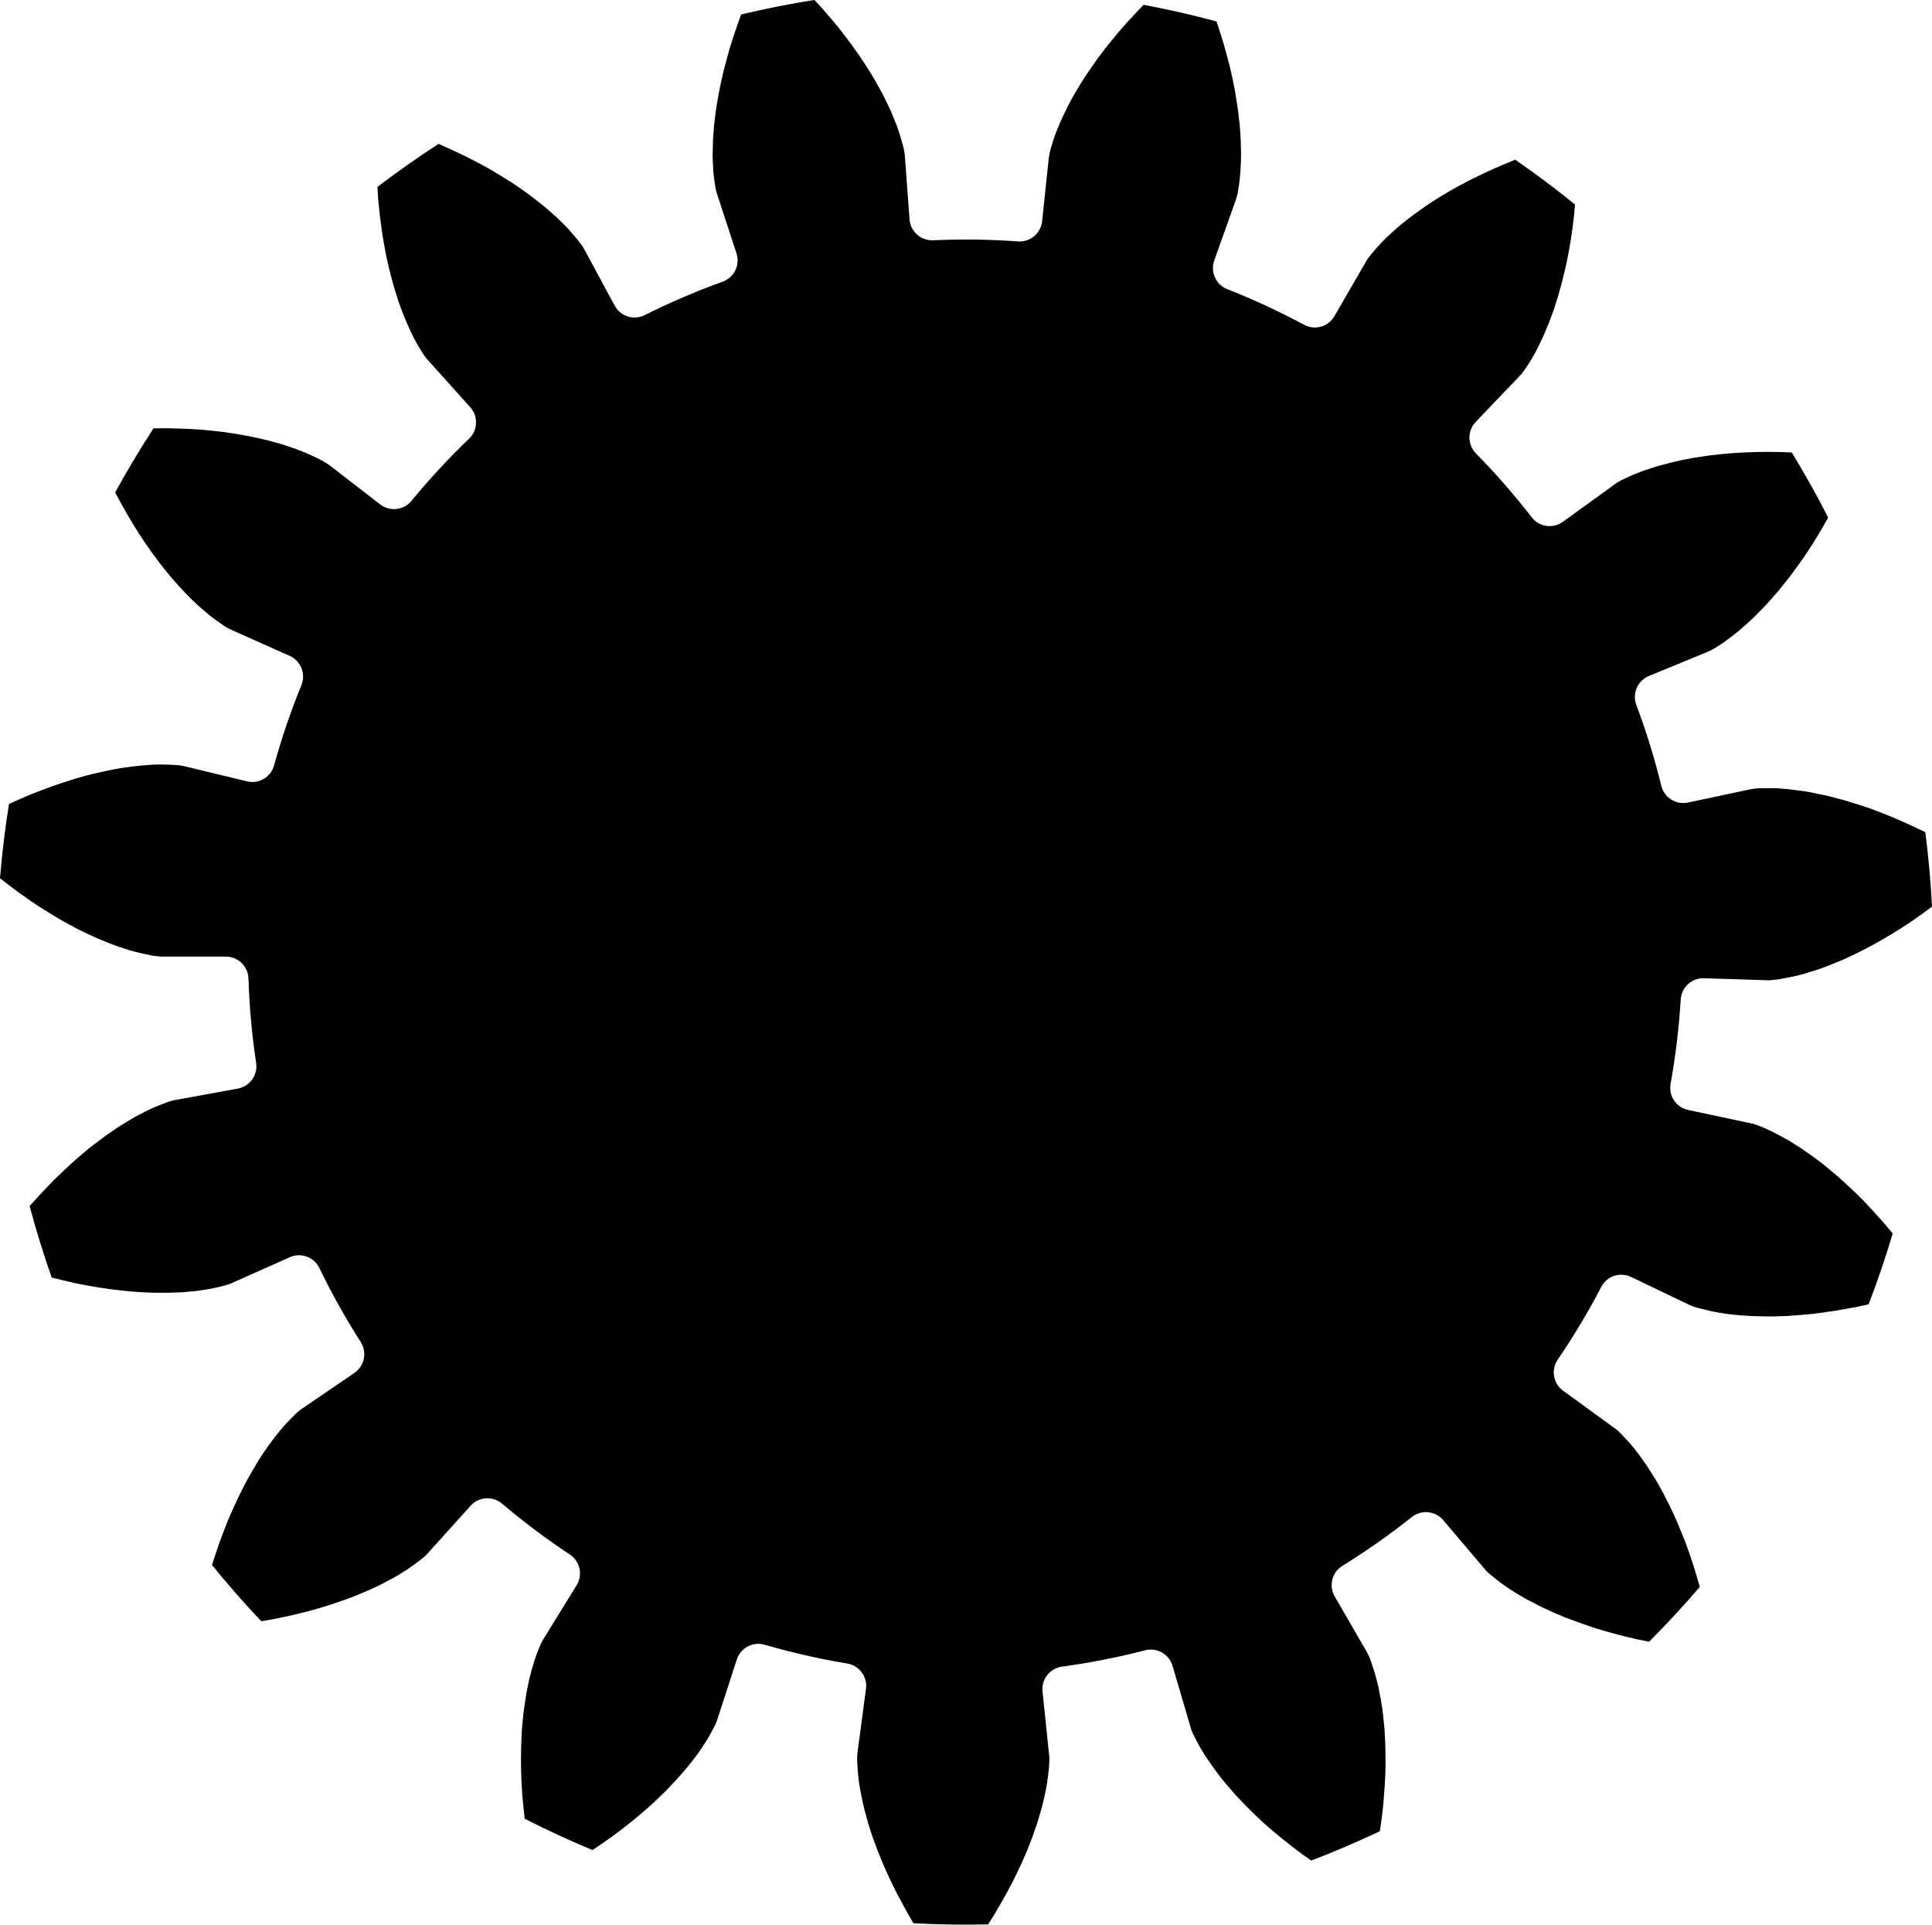
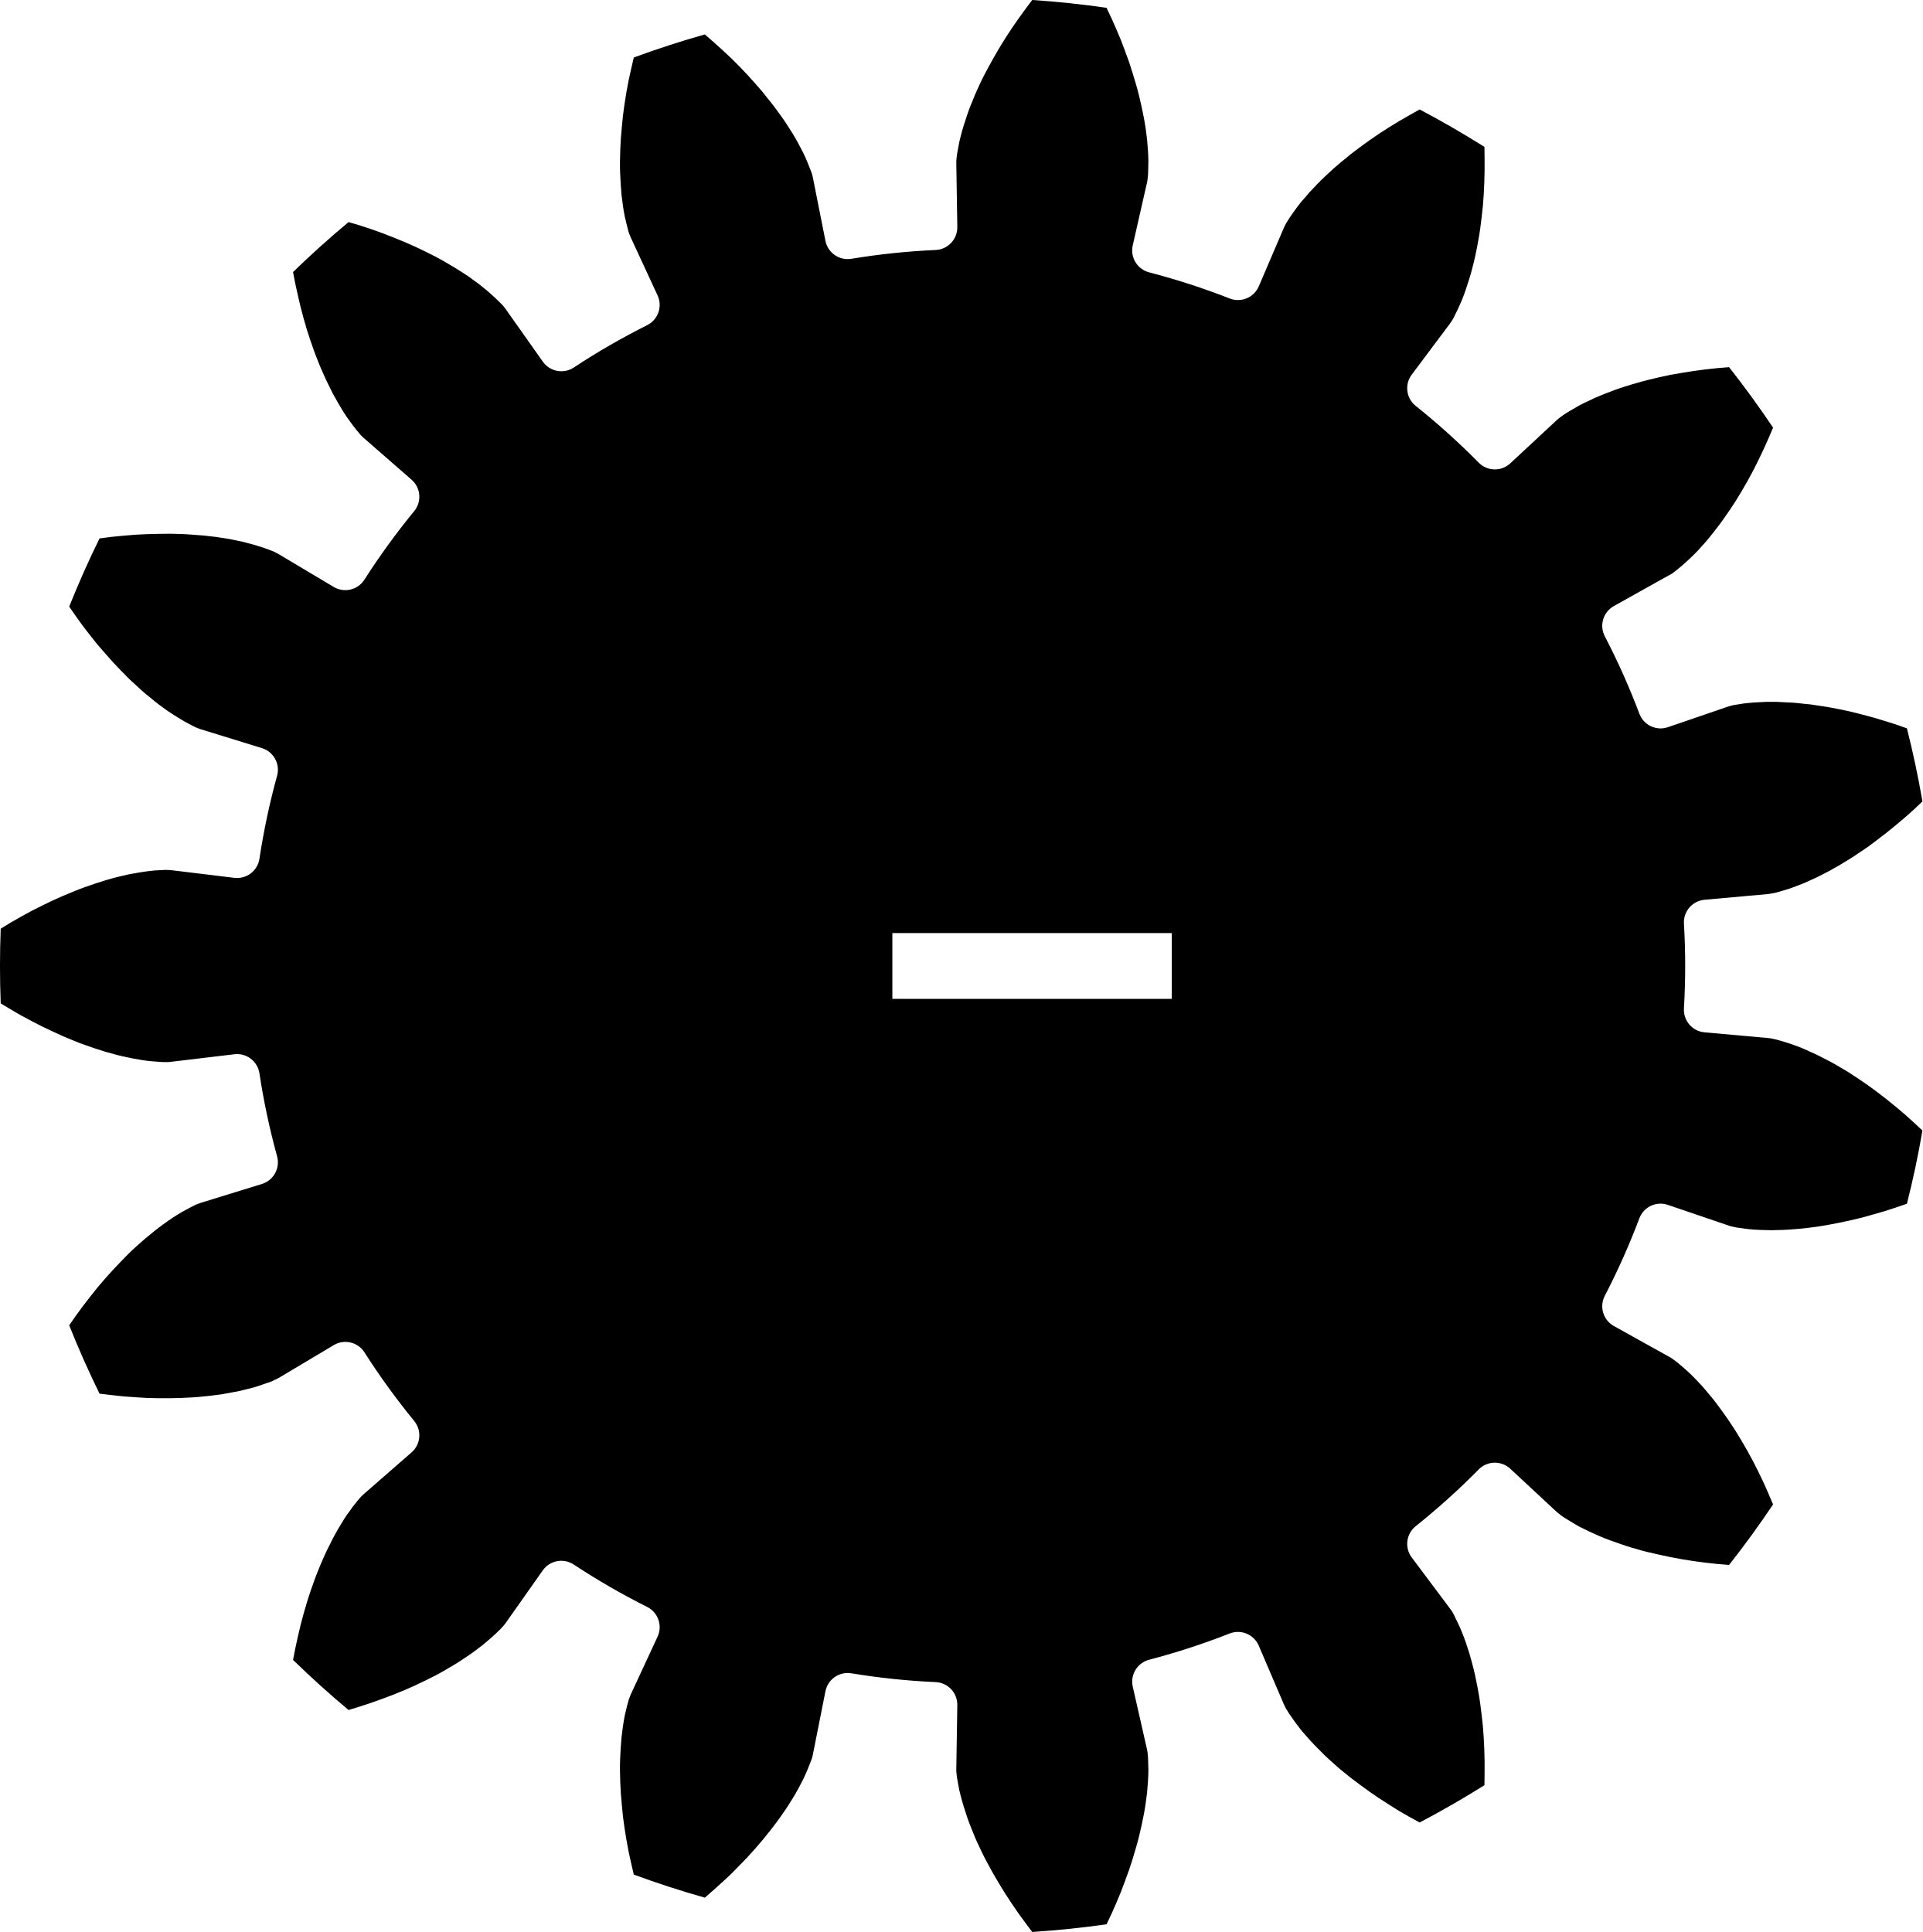
- <svg xmlns="http://www.w3.org/2000/svg" xmlns:ns1="http://www.shapertools.com/namespaces/shaper" ns1:fusionaddin="version:1.8.0" width="13.569cm" height="13.517cm" version="1.1" x="0cm" y="0cm" viewBox="0 0 13.569 13.517" enable-background="new 0 0 13.569 13.517" xml:space="preserve">
-   <path d="M5.484,1.132 L5.484,1.132 5.502,1.135 5.521,1.137 5.54,1.139 5.559,1.139 5.597,1.14 5.636,1.14 5.674,1.139 5.713,1.136 5.751,1.133 5.79,1.128 5.829,1.123 5.867,1.118 5.906,1.111 5.945,1.103 5.984,1.095 6.023,1.087 6.061,1.077 6.1,1.067 6.139,1.057 6.177,1.045 6.255,1.021 6.332,0.995 6.408,0.966 6.485,0.935 6.561,0.902 6.637,0.867 6.713,0.831 A6.8,6.8 7.37 0,0 6.76,0.308 L6.76,0.308 6.692,0.258 6.624,0.21 6.555,0.164 6.485,0.12 6.414,0.078 6.343,0.038 6.272,0.001 6.236,-0.017 6.199,-0.035 6.163,-0.052 6.127,-0.068 6.09,-0.083 6.053,-0.098 6.017,-0.112 5.98,-0.126 5.943,-0.139 5.905,-0.15 5.868,-0.162 5.831,-0.172 5.793,-0.181 5.756,-0.189 5.718,-0.196 5.68,-0.203 5.661,-0.205 5.642,-0.207 5.623,-0.209 5.604,-0.209 5.158,-0.195 A0.159,0.159 88.315 0,1 4.995,-0.345 A5.035,5.035 356.551 0,0 4.924,-0.936 A0.159,0.159 169.764 0,1 5.047,-1.12 L5.484,-1.213 5.484,-1.213 5.502,-1.217 5.521,-1.223 5.538,-1.229 5.556,-1.236 5.591,-1.251 5.626,-1.267 5.661,-1.284 5.695,-1.302 5.729,-1.321 5.763,-1.34 5.796,-1.361 5.829,-1.382 5.862,-1.404 5.894,-1.426 5.926,-1.449 5.958,-1.473 5.99,-1.497 6.021,-1.522 6.052,-1.548 6.083,-1.574 6.143,-1.627 6.203,-1.683 6.262,-1.74 6.319,-1.8 6.375,-1.861 6.43,-1.923 6.484,-1.988 A6.8,6.8 343.37 0,0 6.315,-2.485 L6.315,-2.485 6.233,-2.503 6.151,-2.518 6.069,-2.532 5.987,-2.544 5.906,-2.554 5.825,-2.561 5.744,-2.567 5.704,-2.568 5.664,-2.57 5.624,-2.57 5.584,-2.57 5.544,-2.569 5.504,-2.568 5.465,-2.566 5.426,-2.563 5.387,-2.56 5.348,-2.556 5.309,-2.551 5.271,-2.545 5.233,-2.538 5.195,-2.53 5.158,-2.521 5.121,-2.512 5.103,-2.507 5.084,-2.501 5.067,-2.494 5.049,-2.486 4.647,-2.293 A0.159,0.159 64.315 0,1 4.437,-2.363 A5.035,5.035 332.551 0,0 4.131,-2.874 A0.159,0.159 145.764 0,1 4.169,-3.092 L4.531,-3.355 4.531,-3.355 4.546,-3.366 4.56,-3.379 4.574,-3.392 4.587,-3.406 4.613,-3.434 4.639,-3.462 4.664,-3.492 4.687,-3.522 4.711,-3.553 4.733,-3.585 4.756,-3.617 4.777,-3.65 4.798,-3.683 4.819,-3.717 4.839,-3.751 4.858,-3.785 4.877,-3.82 4.895,-3.856 4.913,-3.892 4.931,-3.928 4.965,-4.002 4.996,-4.077 5.027,-4.153 5.055,-4.231 5.081,-4.309 5.106,-4.389 5.129,-4.47 A6.8,6.8 319.37 0,0 4.773,-4.855 L4.773,-4.855 4.69,-4.838 4.609,-4.819 4.528,-4.798 4.449,-4.776 4.371,-4.752 4.294,-4.725 4.218,-4.697 4.18,-4.683 4.143,-4.667 4.106,-4.652 4.07,-4.635 4.034,-4.619 3.998,-4.601 3.963,-4.583 3.928,-4.565 3.894,-4.546 3.86,-4.526 3.827,-4.506 3.794,-4.485 3.762,-4.463 3.731,-4.441 3.701,-4.418 3.671,-4.394 3.656,-4.382 3.642,-4.369 3.628,-4.356 3.616,-4.341 3.327,-4.001 A0.159,0.159 40.315 0,1 3.107,-3.979 A5.035,5.035 308.551 0,0 2.619,-4.322 A0.159,0.159 121.764 0,1 2.565,-4.537 L2.789,-4.924 2.789,-4.924 2.798,-4.941 2.806,-4.958 2.813,-4.975 2.82,-4.993 2.832,-5.03 2.844,-5.066 2.854,-5.103 2.864,-5.14 2.873,-5.178 2.88,-5.216 2.888,-5.255 2.894,-5.293 2.9,-5.332 2.905,-5.371 2.909,-5.411 2.913,-5.45 2.916,-5.49 2.918,-5.53 2.92,-5.57 2.921,-5.61 2.922,-5.691 2.921,-5.773 2.917,-5.855 2.911,-5.937 2.904,-6.02 2.894,-6.103 2.882,-6.186 A6.8,6.8 295.37 0,0 2.4,-6.392 L2.4,-6.392 2.331,-6.343 2.265,-6.293 2.2,-6.241 2.136,-6.189 2.074,-6.135 2.015,-6.08 1.957,-6.023 1.928,-5.994 1.901,-5.965 1.873,-5.936 1.847,-5.906 1.821,-5.876 1.795,-5.846 1.77,-5.815 1.746,-5.784 1.723,-5.753 1.7,-5.721 1.678,-5.689 1.656,-5.657 1.636,-5.624 1.616,-5.591 1.598,-5.557 1.581,-5.523 1.572,-5.506 1.564,-5.489 1.557,-5.471 1.552,-5.453 1.426,-5.024 A0.159,0.159 16.315 0,1 1.234,-4.915 A5.035,5.035 284.551 0,0 0.649,-5.03 A0.159,0.159 97.764 0,1 0.513,-5.204 L0.559,-5.649 0.559,-5.649 0.561,-5.668 0.561,-5.687 0.56,-5.706 0.559,-5.725 0.556,-5.763 0.551,-5.801 0.546,-5.839 0.54,-5.877 0.532,-5.915 0.524,-5.953 0.515,-5.991 0.505,-6.029 0.494,-6.067 0.483,-6.105 0.471,-6.142 0.458,-6.18 0.445,-6.218 0.431,-6.255 0.416,-6.293 0.401,-6.33 0.369,-6.404 0.334,-6.478 0.298,-6.551 0.259,-6.624 0.218,-6.697 0.176,-6.768 0.131,-6.84 A6.8,6.8 271.37 0,0 -0.394,-6.832 L-0.394,-6.832 -0.436,-6.759 -0.476,-6.686 -0.515,-6.613 -0.551,-6.539 -0.586,-6.464 -0.618,-6.39 -0.648,-6.314 -0.662,-6.277 -0.676,-6.239 -0.689,-6.201 -0.701,-6.163 -0.713,-6.125 -0.723,-6.087 -0.734,-6.049 -0.743,-6.011 -0.752,-5.973 -0.76,-5.934 -0.767,-5.896 -0.774,-5.858 -0.779,-5.82 -0.783,-5.781 -0.786,-5.743 -0.788,-5.705 -0.789,-5.686 -0.789,-5.667 -0.788,-5.648 -0.786,-5.629 -0.727,-5.186 A0.159,0.159 352.315 0,1 -0.858,-5.008 A5.035,5.035 260.551 0,0 -1.439,-4.876 A0.159,0.159 73.764 0,1 -1.634,-4.979 L-1.772,-5.404 -1.772,-5.404 -1.779,-5.422 -1.786,-5.439 -1.795,-5.457 -1.804,-5.473 -1.822,-5.507 -1.841,-5.54 -1.862,-5.573 -1.883,-5.605 -1.905,-5.637 -1.928,-5.668 -1.952,-5.699 -1.977,-5.73 -2.002,-5.76 -2.028,-5.79 -2.054,-5.819 -2.081,-5.848 -2.108,-5.877 -2.136,-5.906 -2.165,-5.934 -2.194,-5.962 -2.254,-6.017 -2.315,-6.07 -2.378,-6.122 -2.443,-6.173 -2.51,-6.223 -2.578,-6.271 -2.648,-6.318 A6.8,6.8 247.37 0,0 -3.124,-6.098 L-3.124,-6.098 -3.133,-6.014 -3.141,-5.931 -3.146,-5.848 -3.149,-5.766 -3.15,-5.684 -3.149,-5.602 -3.146,-5.521 -3.144,-5.481 -3.141,-5.441 -3.137,-5.401 -3.133,-5.361 -3.128,-5.322 -3.122,-5.283 -3.116,-5.244 -3.11,-5.205 -3.102,-5.167 -3.094,-5.128 -3.085,-5.091 -3.075,-5.053 -3.064,-5.016 -3.053,-4.979 -3.04,-4.943 -3.026,-4.907 -3.019,-4.89 -3.012,-4.872 -3.003,-4.855 -2.994,-4.839 -2.759,-4.458 A0.159,0.159 328.315 0,1 -2.806,-4.243 A5.035,5.035 236.551 0,0 -3.283,-3.885 A0.159,0.159 49.764 0,1 -3.504,-3.9 L-3.803,-4.232 -3.803,-4.232 -3.816,-4.246 -3.83,-4.259 -3.845,-4.271 -3.86,-4.283 -3.89,-4.306 -3.921,-4.328 -3.953,-4.35 -3.986,-4.371 -4.019,-4.391 -4.053,-4.41 -4.087,-4.428 -4.122,-4.447 -4.157,-4.464 -4.193,-4.481 -4.229,-4.497 -4.266,-4.513 -4.302,-4.528 -4.34,-4.543 -4.377,-4.557 -4.415,-4.57 -4.492,-4.596 -4.57,-4.62 -4.649,-4.642 -4.729,-4.662 -4.81,-4.68 -4.892,-4.697 -4.974,-4.711 A6.8,6.8 223.37 0,0 -5.32,-4.316 L-5.32,-4.316 -5.294,-4.236 -5.267,-4.157 -5.238,-4.079 -5.208,-4.002 -5.175,-3.927 -5.141,-3.853 -5.106,-3.781 -5.087,-3.745 -5.068,-3.709 -5.048,-3.674 -5.028,-3.64 -5.008,-3.606 -4.987,-3.572 -4.966,-3.539 -4.944,-3.507 -4.921,-3.474 -4.898,-3.443 -4.874,-3.412 -4.85,-3.382 -4.825,-3.352 -4.8,-3.323 -4.773,-3.296 -4.746,-3.268 -4.733,-3.255 -4.719,-3.242 -4.704,-3.23 -4.689,-3.219 -4.32,-2.967 A0.159,0.159 304.315 0,1 -4.275,-2.751 A5.035,5.035 212.551 0,0 -4.566,-2.23 A0.159,0.159 25.764 0,1 -4.773,-2.154 L-5.181,-2.336 -5.181,-2.336 -5.199,-2.343 -5.217,-2.349 -5.235,-2.354 -5.254,-2.359 -5.291,-2.368 -5.329,-2.376 -5.366,-2.382 -5.405,-2.388 -5.443,-2.393 -5.482,-2.396 -5.521,-2.4 -5.56,-2.402 -5.599,-2.403 -5.639,-2.404 -5.678,-2.404 -5.718,-2.404 -5.758,-2.403 -5.798,-2.401 -5.838,-2.399 -5.878,-2.396 -5.959,-2.388 -6.04,-2.378 -6.121,-2.366 -6.202,-2.352 -6.283,-2.336 -6.365,-2.317 -6.446,-2.297 A6.8,6.8 199.37 0,0 -6.601,-1.795 L-6.601,-1.795 -6.545,-1.733 -6.488,-1.672 -6.43,-1.612 -6.371,-1.555 -6.311,-1.499 -6.25,-1.445 -6.188,-1.393 -6.156,-1.368 -6.124,-1.344 -6.092,-1.32 -6.06,-1.296 -6.027,-1.274 -5.995,-1.251 -5.962,-1.23 -5.928,-1.209 -5.895,-1.189 -5.861,-1.169 -5.827,-1.151 -5.792,-1.133 -5.757,-1.116 -5.722,-1.1 -5.687,-1.086 -5.651,-1.072 -5.633,-1.065 -5.615,-1.059 -5.597,-1.054 -5.578,-1.05 -5.139,-0.97 A0.159,0.159 280.315 0,1 -5.01,-0.79 A5.035,5.035 188.551 0,0 -5.064,-0.197 A0.159,0.159 1.764 0,1 -5.222,-0.043 L-5.669,-0.043 -5.669,-0.043 -5.688,-0.042 -5.707,-0.04 -5.726,-0.038 -5.745,-0.035 -5.782,-0.027 -5.82,-0.019 -5.857,-0.01 -5.894,0 -5.931,0.012 -5.968,0.024 -6.005,0.037 -6.042,0.051 -6.078,0.066 -6.115,0.081 -6.151,0.097 -6.187,0.113 -6.223,0.131 -6.259,0.148 -6.295,0.167 -6.33,0.186 -6.401,0.226 -6.47,0.268 -6.54,0.312 -6.608,0.358 -6.676,0.406 -6.743,0.456 -6.809,0.507 A6.8,6.8 175.37 0,0 -6.746,1.029 L-6.746,1.029 -6.67,1.063 -6.593,1.096 -6.516,1.126 -6.438,1.155 -6.361,1.181 -6.283,1.206 -6.205,1.228 -6.166,1.238 -6.127,1.247 -6.088,1.256 -6.049,1.264 -6.01,1.272 -5.971,1.279 -5.932,1.285 -5.893,1.29 -5.854,1.295 -5.815,1.299 -5.777,1.302 -5.738,1.305 -5.699,1.306 -5.661,1.306 -5.623,1.305 -5.584,1.303 -5.565,1.302 -5.546,1.3 -5.528,1.297 -5.509,1.293 -5.075,1.188 A0.159,0.159 256.315 0,1 -4.884,1.3 A5.035,5.035 164.551 0,0 -4.692,1.864 A0.159,0.159 337.764 0,1 -4.774,2.069 L-5.182,2.251 -5.182,2.251 -5.199,2.259 -5.216,2.268 -5.232,2.278 -5.248,2.289 -5.279,2.311 -5.31,2.333 -5.341,2.357 -5.37,2.382 -5.4,2.407 -5.428,2.433 -5.457,2.46 -5.485,2.488 -5.512,2.516 -5.539,2.545 -5.566,2.574 -5.592,2.604 -5.618,2.634 -5.643,2.665 -5.668,2.696 -5.693,2.728 -5.741,2.793 -5.788,2.86 -5.833,2.928 -5.877,2.998 -5.919,3.07 -5.96,3.142 -6,3.217 A6.8,6.8 151.37 0,0 -5.731,3.667 L-5.731,3.667 -5.647,3.668 -5.563,3.666 -5.48,3.663 -5.398,3.658 -5.316,3.65 -5.235,3.641 -5.155,3.629 -5.115,3.622 -5.076,3.615 -5.037,3.607 -4.998,3.599 -4.959,3.59 -4.921,3.581 -4.882,3.57 -4.845,3.56 -4.807,3.548 -4.77,3.536 -4.733,3.523 -4.697,3.509 -4.661,3.495 -4.626,3.479 -4.591,3.463 -4.557,3.446 -4.54,3.437 -4.524,3.427 -4.508,3.417 -4.492,3.406 -4.139,3.133 A0.159,0.159 232.315 0,1 -3.919,3.158 A5.035,5.035 140.551 0,0 -3.514,3.595 A0.159,0.159 313.764 0,1 -3.506,3.815 L-3.805,4.148 -3.805,4.148 -3.817,4.162 -3.828,4.177 -3.839,4.193 -3.849,4.209 -3.869,4.242 -3.888,4.275 -3.906,4.309 -3.923,4.344 -3.939,4.379 -3.955,4.415 -3.97,4.451 -3.984,4.487 -3.998,4.524 -4.011,4.561 -4.023,4.599 -4.035,4.637 -4.046,4.675 -4.057,4.714 -4.067,4.753 -4.077,4.792 -4.095,4.871 -4.11,4.951 -4.124,5.031 -4.135,5.113 -4.145,5.196 -4.153,5.279 -4.158,5.363 A6.8,6.8 127.37 0,0 -3.729,5.665 L-3.729,5.665 -3.652,5.631 -3.577,5.596 -3.502,5.559 -3.429,5.521 -3.358,5.481 -3.288,5.439 -3.219,5.396 -3.186,5.374 -3.152,5.351 -3.12,5.328 -3.087,5.304 -3.056,5.28 -3.025,5.256 -2.994,5.231 -2.964,5.206 -2.934,5.18 -2.905,5.154 -2.877,5.127 -2.849,5.1 -2.822,5.072 -2.797,5.044 -2.772,5.015 -2.747,4.985 -2.736,4.97 -2.724,4.955 -2.714,4.939 -2.704,4.922 -2.492,4.529 A0.159,0.159 208.315 0,1 -2.282,4.462 A5.035,5.035 116.551 0,0 -1.734,4.697 A0.159,0.159 289.764 0,1 -1.636,4.895 L-1.775,5.32 -1.775,5.32 -1.78,5.338 -1.784,5.357 -1.787,5.376 -1.79,5.395 -1.795,5.433 -1.799,5.471 -1.801,5.509 -1.803,5.548 -1.804,5.586 -1.803,5.625 -1.802,5.664 -1.801,5.703 -1.798,5.743 -1.795,5.782 -1.791,5.821 -1.786,5.861 -1.781,5.9 -1.775,5.94 -1.768,5.98 -1.761,6.019 -1.745,6.099 -1.727,6.178 -1.706,6.257 -1.684,6.337 -1.659,6.416 -1.632,6.495 -1.604,6.574 A6.8,6.8 103.37 0,0 -1.089,6.676 L-1.089,6.676 -1.032,6.614 -0.977,6.55 -0.924,6.487 -0.873,6.422 -0.824,6.356 -0.777,6.29 -0.732,6.222 -0.71,6.188 -0.689,6.154 -0.669,6.12 -0.649,6.085 -0.63,6.051 -0.611,6.016 -0.593,5.98 -0.576,5.945 -0.559,5.91 -0.543,5.874 -0.529,5.838 -0.514,5.802 -0.501,5.765 -0.489,5.729 -0.478,5.692 -0.468,5.655 -0.463,5.637 -0.459,5.618 -0.456,5.599 -0.454,5.581 -0.421,5.135 A0.159,0.159 184.315 0,1 -0.255,4.988 A5.035,5.035 92.551 0,0 0.341,4.98 A0.159,0.159 265.764 0,1 0.51,5.121 L0.557,5.566 0.557,5.566 0.56,5.585 0.563,5.603 0.568,5.622 0.573,5.64 0.584,5.677 0.596,5.713 0.609,5.749 0.624,5.785 0.639,5.821 0.655,5.856 0.672,5.891 0.689,5.926 0.707,5.961 0.726,5.996 0.746,6.03 0.766,6.064 0.787,6.098 0.809,6.132 0.831,6.166 0.854,6.199 0.9,6.265 0.949,6.33 1.001,6.394 1.053,6.457 1.108,6.52 1.165,6.581 1.223,6.642 A6.8,6.8 79.37 0,0 1.735,6.525 L1.735,6.525 1.761,6.445 1.786,6.365 1.808,6.285 1.829,6.205 1.847,6.125 1.863,6.046 1.876,5.966 1.882,5.926 1.888,5.886 1.892,5.846 1.897,5.807 1.9,5.767 1.903,5.728 1.905,5.688 1.906,5.649 1.907,5.61 1.907,5.571 1.906,5.532 1.904,5.493 1.901,5.455 1.898,5.416 1.893,5.378 1.887,5.34 1.884,5.322 1.88,5.303 1.875,5.285 1.869,5.267 1.719,4.846 A0.159,0.159 160.315 0,1 1.81,4.645 A5.035,5.035 68.551 0,0 2.351,4.394 A0.159,0.159 241.764 0,1 2.563,4.455 L2.787,4.842 2.787,4.842 2.797,4.858 2.808,4.873 2.82,4.888 2.832,4.903 2.857,4.932 2.883,4.96 2.909,4.988 2.937,5.015 2.965,5.041 2.994,5.067 3.024,5.093 3.054,5.117 3.085,5.142 3.117,5.166 3.149,5.189 3.181,5.212 3.214,5.235 3.247,5.257 3.281,5.278 3.315,5.3 3.385,5.341 3.456,5.38 3.529,5.418 3.603,5.454 3.679,5.489 3.755,5.522 3.833,5.554 A6.8,6.8 55.37 0,0 4.253,5.239 L4.253,5.239 4.245,5.155 4.235,5.072 4.223,4.99 4.209,4.909 4.193,4.828 4.175,4.749 4.155,4.671 4.144,4.632 4.133,4.593 4.121,4.555 4.109,4.517 4.096,4.479 4.082,4.442 4.068,4.405 4.053,4.369 4.038,4.333 4.022,4.297 4.005,4.262 3.988,4.227 3.97,4.193 3.951,4.16 3.931,4.127 3.91,4.095 3.899,4.079 3.888,4.064 3.877,4.049 3.864,4.035 3.555,3.712 A0.159,0.159 136.315 0,1 3.557,3.491 A5.035,5.035 44.551 0,0 3.949,3.042 A0.159,0.159 217.764 0,1 4.168,3.011 L4.53,3.273 4.53,3.273 4.545,3.284 4.562,3.294 4.578,3.303 4.595,3.311 4.63,3.327 4.665,3.343 4.701,3.357 4.737,3.371 4.774,3.383 4.811,3.395 4.848,3.406 4.886,3.416 4.924,3.426 4.963,3.435 5.001,3.444 5.04,3.451 5.079,3.459 5.119,3.465 5.159,3.471 5.198,3.477 5.279,3.486 5.36,3.493 5.442,3.498 5.524,3.501 5.607,3.502 5.691,3.501 5.775,3.498 A6.8,6.8 31.37 0,0 6.031,3.04 L6.031,3.04 5.989,2.967 5.946,2.895 5.902,2.825 5.856,2.756 5.808,2.689 5.76,2.624 5.71,2.561 5.684,2.529 5.658,2.499 5.632,2.469 5.605,2.439 5.578,2.41 5.55,2.382 5.523,2.354 5.494,2.326 5.466,2.3 5.436,2.274 5.407,2.248 5.377,2.224 5.346,2.2 5.315,2.177 5.284,2.155 5.252,2.134 5.236,2.124 5.219,2.115 5.202,2.106 5.185,2.098 4.772,1.928 A0.159,0.159 112.315 0,1 4.683,1.726 A5.035,5.035 20.551 0,0 4.859,1.156 A0.159,0.159 193.764 0,1 5.046,1.039 L5.484,1.132z" transform="matrix(1,0,0,-1,6.809001,6.675663)" fill="rgb(0,0,0)" ns1:cutDepth="0.5cm" stroke-linecap="round" stroke-linejoin="round" />
+ <svg xmlns="http://www.w3.org/2000/svg" xmlns:ns1="http://www.shapertools.com/namespaces/shaper" ns1:fusionaddin="version:1.8.0" width="13.501cm" height="13.57cm" version="1.1" x="0cm" y="0cm" viewBox="0 0 13.501 13.57" enable-background="new 0 0 13.501 13.57" xml:space="preserve">
+   <path d="M-4.194,1.067 L-4.194,1.067 -4.208,1.08 -4.221,1.094 -4.233,1.109 -4.245,1.123 -4.269,1.154 -4.291,1.184 -4.314,1.216 -4.335,1.248 -4.355,1.281 -4.375,1.315 -4.394,1.349 -4.413,1.383 -4.43,1.418 -4.448,1.454 -4.465,1.49 -4.481,1.526 -4.497,1.562 -4.512,1.599 -4.527,1.637 -4.541,1.674 -4.568,1.751 -4.593,1.828 -4.616,1.907 -4.637,1.987 -4.656,2.068 -4.674,2.149 -4.69,2.232 A6.8,6.8 134.212 0,0 -4.3,2.583 L-4.3,2.583 -4.219,2.559 -4.14,2.533 -4.062,2.505 -3.985,2.475 -3.909,2.444 -3.834,2.411 -3.761,2.376 -3.725,2.358 -3.689,2.34 -3.654,2.321 -3.619,2.301 -3.585,2.281 -3.551,2.261 -3.518,2.24 -3.485,2.219 -3.452,2.197 -3.421,2.174 -3.389,2.151 -3.359,2.127 -3.329,2.103 -3.3,2.077 -3.271,2.051 -3.244,2.025 -3.23,2.011 -3.217,1.998 -3.205,1.983 -3.194,1.968 -2.936,1.603 A0.159,0.159 215.157 0,1 -2.719,1.561 A5.035,5.035 123.393 0,0 -2.203,1.859 A0.159,0.159 296.607 0,1 -2.13,2.068 L-2.318,2.474 -2.318,2.474 -2.325,2.491 -2.332,2.509 -2.337,2.527 -2.342,2.546 -2.351,2.583 -2.36,2.62 -2.367,2.658 -2.373,2.696 -2.378,2.734 -2.383,2.773 -2.386,2.812 -2.389,2.851 -2.391,2.89 -2.393,2.93 -2.394,2.969 -2.394,3.009 -2.393,3.049 -2.392,3.089 -2.39,3.129 -2.388,3.169 -2.381,3.25 -2.373,3.331 -2.362,3.412 -2.349,3.494 -2.334,3.575 -2.316,3.657 -2.297,3.739 A6.8,6.8 110.212 0,0 -1.798,3.901 L-1.798,3.901 -1.735,3.846 -1.673,3.79 -1.612,3.733 -1.554,3.675 -1.497,3.615 -1.443,3.555 -1.39,3.494 -1.365,3.462 -1.34,3.431 -1.315,3.399 -1.291,3.367 -1.268,3.335 -1.245,3.303 -1.223,3.27 -1.202,3.237 -1.181,3.204 -1.161,3.17 -1.142,3.136 -1.124,3.102 -1.106,3.067 -1.09,3.033 -1.075,2.997 -1.061,2.962 -1.054,2.944 -1.047,2.926 -1.042,2.908 -1.038,2.889 -0.951,2.451 A0.159,0.159 191.157 0,1 -0.77,2.325 A5.035,5.035 99.393 0,0 -0.177,2.387 A0.159,0.159 272.607 0,1 -0.025,2.548 L-0.032,2.995 -0.032,2.995 -0.032,3.014 -0.03,3.033 -0.028,3.052 -0.025,3.071 -0.018,3.108 -0.011,3.146 -0.002,3.183 0.008,3.221 0.019,3.258 0.031,3.295 0.043,3.332 0.056,3.369 0.07,3.406 0.085,3.442 0.1,3.479 0.116,3.515 0.133,3.552 0.15,3.588 0.168,3.623 0.187,3.659 0.226,3.73 0.267,3.801 0.31,3.871 0.355,3.94 0.402,4.008 0.451,4.076 0.501,4.143 A6.8,6.8 86.212 0,0 1.023,4.088 L1.023,4.088 1.059,4.012 1.093,3.935 1.125,3.859 1.154,3.782 1.182,3.705 1.207,3.627 1.23,3.55 1.241,3.511 1.251,3.472 1.26,3.433 1.269,3.394 1.277,3.355 1.285,3.316 1.292,3.277 1.298,3.239 1.303,3.2 1.308,3.161 1.311,3.122 1.314,3.084 1.316,3.045 1.317,3.007 1.316,2.968 1.315,2.93 1.314,2.911 1.312,2.892 1.31,2.873 1.306,2.855 1.207,2.419 A0.159,0.159 167.157 0,1 1.322,2.23 A5.035,5.035 75.393 0,0 1.889,2.046 A0.159,0.159 248.607 0,1 2.092,2.131 L2.268,2.542 2.268,2.542 2.276,2.559 2.285,2.576 2.295,2.592 2.305,2.608 2.327,2.64 2.349,2.671 2.372,2.702 2.396,2.732 2.422,2.761 2.447,2.791 2.474,2.819 2.501,2.848 2.529,2.876 2.557,2.903 2.586,2.93 2.615,2.957 2.645,2.983 2.676,3.009 2.707,3.034 2.738,3.06 2.803,3.109 2.869,3.157 2.936,3.203 3.006,3.248 3.076,3.291 3.149,3.333 3.222,3.374 A6.8,6.8 62.212 0,0 3.677,3.111 L3.677,3.111 3.678,3.027 3.678,2.944 3.676,2.861 3.672,2.778 3.666,2.696 3.657,2.615 3.647,2.535 3.641,2.495 3.634,2.456 3.627,2.416 3.619,2.377 3.611,2.338 3.602,2.3 3.592,2.261 3.582,2.223 3.571,2.186 3.559,2.149 3.547,2.112 3.534,2.075 3.52,2.039 3.505,2.004 3.489,1.969 3.472,1.934 3.464,1.917 3.455,1.901 3.445,1.885 3.434,1.869 3.166,1.511 A0.159,0.159 143.157 0,1 3.194,1.292 A5.035,5.035 51.393 0,0 3.637,0.893 A0.159,0.159 224.607 0,1 3.858,0.888 L4.185,1.192 4.185,1.192 4.2,1.205 4.215,1.216 4.23,1.227 4.246,1.238 4.279,1.258 4.312,1.277 4.345,1.296 4.38,1.314 4.415,1.33 4.45,1.347 4.486,1.362 4.522,1.377 4.559,1.391 4.596,1.405 4.633,1.418 4.671,1.43 4.709,1.442 4.748,1.453 4.786,1.464 4.825,1.474 4.904,1.493 4.984,1.51 5.064,1.524 5.146,1.537 5.228,1.548 5.311,1.557 5.395,1.564 A6.8,6.8 38.212 0,0 5.704,1.139 L5.704,1.139 5.671,1.062 5.637,0.986 5.601,0.911 5.564,0.837 5.525,0.765 5.484,0.694 5.442,0.625 5.42,0.591 5.398,0.558 5.375,0.525 5.352,0.492 5.329,0.46 5.305,0.429 5.281,0.398 5.256,0.367 5.231,0.337 5.205,0.308 5.179,0.279 5.152,0.251 5.124,0.224 5.096,0.198 5.067,0.172 5.038,0.148 5.023,0.136 5.008,0.124 4.993,0.113 4.976,0.104 4.586,-0.114 A0.159,0.159 119.157 0,1 4.522,-0.326 A5.035,5.035 27.393 0,0 4.765,-0.87 A0.159,0.159 200.607 0,1 4.965,-0.965 L5.388,-0.82 5.388,-0.82 5.406,-0.815 5.424,-0.81 5.443,-0.807 5.462,-0.804 5.5,-0.798 5.538,-0.794 5.576,-0.791 5.615,-0.789 5.653,-0.787 5.692,-0.787 5.731,-0.787 5.771,-0.789 5.81,-0.791 5.849,-0.793 5.889,-0.797 5.928,-0.801 5.968,-0.805 6.007,-0.811 6.047,-0.817 6.087,-0.823 6.166,-0.838 6.246,-0.855 6.326,-0.875 6.405,-0.896 6.485,-0.92 6.565,-0.945 6.644,-0.973 A6.8,6.8 14.212 0,0 6.753,-1.486 L6.753,-1.486 6.692,-1.544 6.63,-1.599 6.566,-1.653 6.502,-1.705 6.437,-1.755 6.372,-1.804 6.305,-1.849 6.271,-1.872 6.238,-1.893 6.203,-1.914 6.169,-1.935 6.135,-1.954 6.1,-1.974 6.065,-1.992 6.03,-2.01 5.995,-2.027 5.959,-2.043 5.924,-2.059 5.888,-2.073 5.852,-2.087 5.815,-2.1 5.779,-2.111 5.742,-2.122 5.723,-2.127 5.705,-2.131 5.686,-2.134 5.667,-2.137 5.222,-2.177 A0.159,0.159 95.157 0,1 5.078,-2.344 A5.035,5.035 3.393 0,0 5.078,-2.94 A0.159,0.159 176.607 0,1 5.222,-3.108 L5.667,-3.148 5.667,-3.148 5.686,-3.15 5.705,-3.154 5.723,-3.158 5.742,-3.163 5.779,-3.174 5.815,-3.185 5.852,-3.198 5.888,-3.211 5.924,-3.226 5.959,-3.242 5.995,-3.258 6.03,-3.275 6.065,-3.293 6.1,-3.311 6.135,-3.33 6.169,-3.35 6.203,-3.37 6.238,-3.391 6.271,-3.413 6.305,-3.435 6.372,-3.481 6.437,-3.529 6.502,-3.579 6.566,-3.631 6.63,-3.685 6.692,-3.741 6.753,-3.798 A6.8,6.8 350.212 0,0 6.644,-4.312 L6.644,-4.312 6.565,-4.339 6.485,-4.365 6.405,-4.388 6.326,-4.41 6.246,-4.429 6.166,-4.446 6.087,-4.461 6.047,-4.468 6.007,-4.474 5.968,-4.479 5.928,-4.484 5.889,-4.488 5.849,-4.491 5.81,-4.494 5.771,-4.496 5.731,-4.497 5.692,-4.498 5.653,-4.497 5.615,-4.496 5.576,-4.494 5.538,-4.491 5.5,-4.486 5.462,-4.481 5.443,-4.478 5.424,-4.474 5.406,-4.47 5.388,-4.464 4.965,-4.32 A0.159,0.159 71.157 0,1 4.765,-4.414 A5.035,5.035 339.393 0,0 4.522,-4.959 A0.159,0.159 152.607 0,1 4.586,-5.171 L4.976,-5.388 4.976,-5.388 4.993,-5.398 5.008,-5.409 5.023,-5.42 5.038,-5.432 5.067,-5.457 5.096,-5.482 5.124,-5.508 5.152,-5.536 5.179,-5.564 5.205,-5.592 5.231,-5.622 5.256,-5.652 5.281,-5.682 5.305,-5.713 5.329,-5.745 5.352,-5.777 5.375,-5.809 5.398,-5.843 5.42,-5.876 5.442,-5.91 5.484,-5.979 5.525,-6.05 5.564,-6.122 5.601,-6.195 5.637,-6.27 5.671,-6.347 5.704,-6.424 A6.8,6.8 326.212 0,0 5.395,-6.849 L5.395,-6.849 5.311,-6.842 5.228,-6.833 5.146,-6.822 5.064,-6.809 4.984,-6.794 4.904,-6.777 4.825,-6.759 4.786,-6.749 4.748,-6.738 4.709,-6.727 4.671,-6.715 4.633,-6.702 4.596,-6.689 4.559,-6.676 4.522,-6.662 4.486,-6.647 4.45,-6.631 4.415,-6.615 4.38,-6.598 4.345,-6.581 4.312,-6.562 4.279,-6.542 4.246,-6.522 4.23,-6.512 4.215,-6.501 4.2,-6.489 4.185,-6.477 3.858,-6.173 A0.159,0.159 47.157 0,1 3.637,-6.178 A5.035,5.035 315.393 0,0 3.194,-6.577 A0.159,0.159 128.607 0,1 3.166,-6.796 L3.434,-7.154 3.434,-7.154 3.445,-7.169 3.455,-7.185 3.464,-7.202 3.472,-7.219 3.489,-7.254 3.505,-7.288 3.52,-7.324 3.534,-7.36 3.547,-7.396 3.559,-7.433 3.571,-7.47 3.582,-7.508 3.592,-7.546 3.602,-7.584 3.611,-7.623 3.619,-7.662 3.627,-7.701 3.634,-7.74 3.641,-7.78 3.647,-7.82 3.657,-7.9 3.666,-7.981 3.672,-8.063 3.676,-8.145 3.678,-8.228 3.678,-8.312 3.677,-8.396 A6.8,6.8 302.212 0,0 3.222,-8.658 L3.222,-8.658 3.149,-8.618 3.076,-8.576 3.006,-8.532 2.936,-8.487 2.869,-8.441 2.803,-8.393 2.738,-8.344 2.707,-8.319 2.676,-8.294 2.645,-8.268 2.615,-8.241 2.586,-8.215 2.557,-8.188 2.529,-8.16 2.501,-8.132 2.474,-8.104 2.447,-8.075 2.422,-8.046 2.396,-8.017 2.372,-7.986 2.349,-7.956 2.327,-7.924 2.305,-7.893 2.295,-7.877 2.285,-7.861 2.276,-7.844 2.268,-7.827 2.092,-7.416 A0.159,0.159 23.157 0,1 1.889,-7.33 A5.035,5.035 291.393 0,0 1.322,-7.515 A0.159,0.159 104.607 0,1 1.207,-7.703 L1.306,-8.139 1.306,-8.139 1.31,-8.158 1.312,-8.177 1.314,-8.196 1.315,-8.215 1.316,-8.253 1.317,-8.291 1.316,-8.33 1.314,-8.368 1.311,-8.407 1.308,-8.446 1.303,-8.484 1.298,-8.523 1.292,-8.562 1.285,-8.601 1.277,-8.64 1.269,-8.679 1.26,-8.718 1.251,-8.757 1.241,-8.795 1.23,-8.834 1.207,-8.912 1.182,-8.989 1.154,-9.066 1.125,-9.143 1.093,-9.22 1.059,-9.297 1.023,-9.373 A6.8,6.8 278.212 0,0 0.501,-9.427 L0.501,-9.427 0.451,-9.36 0.402,-9.293 0.355,-9.224 0.31,-9.155 0.267,-9.085 0.226,-9.015 0.187,-8.944 0.168,-8.908 0.15,-8.872 0.133,-8.836 0.116,-8.8 0.1,-8.764 0.085,-8.727 0.07,-8.69 0.056,-8.654 0.043,-8.617 0.031,-8.58 0.019,-8.543 0.008,-8.505 -0.002,-8.468 -0.011,-8.431 -0.018,-8.393 -0.025,-8.355 -0.028,-8.337 -0.03,-8.318 -0.032,-8.299 -0.032,-8.28 -0.025,-7.833 A0.159,0.159 359.157 0,1 -0.177,-7.672 A5.035,5.035 267.393 0,0 -0.77,-7.61 A0.159,0.159 80.607 0,1 -0.951,-7.736 L-1.038,-8.174 -1.038,-8.174 -1.042,-8.193 -1.047,-8.211 -1.054,-8.229 -1.061,-8.247 -1.075,-8.282 -1.09,-8.317 -1.106,-8.352 -1.124,-8.387 -1.142,-8.421 -1.161,-8.455 -1.181,-8.488 -1.202,-8.522 -1.223,-8.555 -1.245,-8.587 -1.268,-8.62 -1.291,-8.652 -1.315,-8.684 -1.34,-8.716 -1.365,-8.747 -1.39,-8.778 -1.443,-8.84 -1.497,-8.9 -1.554,-8.959 -1.612,-9.018 -1.673,-9.075 -1.735,-9.131 -1.798,-9.186 A6.8,6.8 254.212 0,0 -2.297,-9.024 L-2.297,-9.024 -2.316,-8.942 -2.334,-8.86 -2.349,-8.778 -2.362,-8.697 -2.373,-8.616 -2.381,-8.535 -2.388,-8.454 -2.39,-8.414 -2.392,-8.374 -2.393,-8.334 -2.394,-8.294 -2.394,-8.254 -2.393,-8.214 -2.391,-8.175 -2.389,-8.136 -2.386,-8.097 -2.383,-8.058 -2.378,-8.019 -2.373,-7.981 -2.367,-7.943 -2.36,-7.905 -2.351,-7.867 -2.342,-7.83 -2.337,-7.812 -2.332,-7.794 -2.325,-7.776 -2.318,-7.758 -2.13,-7.353 A0.159,0.159 335.157 0,1 -2.203,-7.144 A5.035,5.035 243.393 0,0 -2.719,-6.846 A0.159,0.159 56.607 0,1 -2.936,-6.887 L-3.194,-7.253 -3.194,-7.253 -3.205,-7.268 -3.217,-7.282 -3.23,-7.296 -3.244,-7.31 -3.271,-7.336 -3.3,-7.362 -3.329,-7.387 -3.359,-7.412 -3.389,-7.435 -3.421,-7.459 -3.452,-7.481 -3.485,-7.503 -3.518,-7.525 -3.551,-7.546 -3.585,-7.566 -3.619,-7.586 -3.654,-7.606 -3.689,-7.625 -3.725,-7.643 -3.761,-7.661 -3.834,-7.696 -3.909,-7.729 -3.985,-7.76 -4.062,-7.789 -4.14,-7.817 -4.219,-7.843 -4.3,-7.868 A6.8,6.8 230.212 0,0 -4.69,-7.516 L-4.69,-7.516 -4.674,-7.434 -4.656,-7.352 -4.637,-7.271 -4.616,-7.192 -4.593,-7.113 -4.568,-7.035 -4.541,-6.959 -4.527,-6.921 -4.512,-6.884 -4.497,-6.847 -4.481,-6.81 -4.465,-6.774 -4.448,-6.738 -4.43,-6.703 -4.413,-6.668 -4.394,-6.633 -4.375,-6.599 -4.355,-6.566 -4.335,-6.533 -4.314,-6.5 -4.291,-6.469 -4.269,-6.438 -4.245,-6.408 -4.233,-6.393 -4.221,-6.379 -4.208,-6.365 -4.194,-6.352 -3.857,-6.058 A0.159,0.159 311.157 0,1 -3.839,-5.838 A5.035,5.035 219.393 0,0 -4.189,-5.355 A0.159,0.159 32.607 0,1 -4.404,-5.305 L-4.788,-5.534 -4.788,-5.534 -4.805,-5.543 -4.822,-5.551 -4.839,-5.559 -4.857,-5.566 -4.893,-5.578 -4.93,-5.591 -4.966,-5.602 -5.004,-5.612 -5.041,-5.621 -5.079,-5.63 -5.118,-5.637 -5.156,-5.644 -5.195,-5.651 -5.234,-5.656 -5.273,-5.661 -5.313,-5.665 -5.353,-5.669 -5.392,-5.672 -5.433,-5.674 -5.473,-5.676 -5.554,-5.678 -5.635,-5.678 -5.717,-5.676 -5.799,-5.671 -5.882,-5.665 -5.965,-5.656 -6.049,-5.646 A6.8,6.8 206.212 0,0 -6.262,-5.166 L-6.262,-5.166 -6.214,-5.097 -6.165,-5.03 -6.114,-4.964 -6.063,-4.9 -6.009,-4.837 -5.955,-4.777 -5.899,-4.718 -5.871,-4.689 -5.843,-4.661 -5.814,-4.633 -5.784,-4.606 -5.755,-4.58 -5.725,-4.554 -5.694,-4.529 -5.664,-4.504 -5.633,-4.48 -5.602,-4.457 -5.57,-4.434 -5.538,-4.412 -5.505,-4.391 -5.472,-4.371 -5.439,-4.353 -5.405,-4.335 -5.388,-4.326 -5.371,-4.318 -5.353,-4.311 -5.336,-4.305 -4.908,-4.173 A0.159,0.159 287.157 0,1 -4.802,-3.979 A5.035,5.035 195.393 0,0 -4.926,-3.396 A0.159,0.159 8.607 0,1 -5.102,-3.262 L-5.546,-3.315 -5.546,-3.315 -5.565,-3.317 -5.584,-3.317 -5.603,-3.317 -5.622,-3.316 -5.66,-3.313 -5.698,-3.31 -5.736,-3.305 -5.774,-3.299 -5.813,-3.292 -5.851,-3.284 -5.889,-3.276 -5.927,-3.267 -5.965,-3.256 -6.003,-3.246 -6.041,-3.234 -6.079,-3.222 -6.116,-3.209 -6.154,-3.196 -6.192,-3.182 -6.229,-3.167 -6.304,-3.136 -6.378,-3.102 -6.452,-3.067 -6.526,-3.029 -6.599,-2.99 -6.671,-2.948 -6.743,-2.905 A6.8,6.8 182.212 0,0 -6.743,-2.38 L-6.743,-2.38 -6.671,-2.336 -6.599,-2.295 -6.526,-2.255 -6.452,-2.218 -6.378,-2.182 -6.304,-2.149 -6.229,-2.118 -6.192,-2.103 -6.154,-2.089 -6.116,-2.076 -6.079,-2.063 -6.041,-2.051 -6.003,-2.039 -5.965,-2.028 -5.927,-2.018 -5.889,-2.009 -5.851,-2 -5.813,-1.993 -5.774,-1.986 -5.736,-1.98 -5.698,-1.975 -5.66,-1.971 -5.622,-1.969 -5.603,-1.968 -5.584,-1.967 -5.565,-1.968 -5.546,-1.969 -5.102,-2.023 A0.159,0.159 263.157 0,1 -4.926,-1.889 A5.035,5.035 171.393 0,0 -4.802,-1.306 A0.159,0.159 344.607 0,1 -4.908,-1.112 L-5.336,-0.98 -5.336,-0.98 -5.353,-0.974 -5.371,-0.967 -5.388,-0.959 -5.405,-0.95 -5.439,-0.932 -5.472,-0.913 -5.505,-0.893 -5.538,-0.872 -5.57,-0.851 -5.602,-0.828 -5.633,-0.805 -5.664,-0.781 -5.694,-0.756 -5.725,-0.731 -5.755,-0.705 -5.784,-0.678 -5.814,-0.651 -5.843,-0.624 -5.871,-0.595 -5.899,-0.567 -5.955,-0.508 -6.009,-0.447 -6.063,-0.385 -6.114,-0.321 -6.165,-0.255 -6.214,-0.187 -6.262,-0.118 A6.8,6.8 158.212 0,0 -6.049,0.361 L-6.049,0.361 -5.965,0.372 -5.882,0.38 -5.799,0.387 -5.717,0.391 -5.635,0.393 -5.554,0.394 -5.473,0.392 -5.433,0.39 -5.392,0.387 -5.353,0.384 -5.313,0.381 -5.273,0.376 -5.234,0.372 -5.195,0.366 -5.156,0.36 -5.118,0.353 -5.079,0.345 -5.041,0.337 -5.004,0.327 -4.966,0.317 -4.93,0.306 -4.893,0.294 -4.857,0.281 -4.839,0.274 -4.822,0.267 -4.805,0.258 -4.788,0.249 -4.404,0.02 A0.159,0.159 239.157 0,1 -4.189,0.071 A5.035,5.035 147.393 0,0 -3.839,0.553 A0.159,0.159 320.607 0,1 -3.857,0.773 L-4.194,1.067z" transform="matrix(1,0,0,-1,6.747975,4.142821)" fill="rgb(0,0,0)" ns1:cutDepth="0.5cm" stroke-linecap="round" stroke-linejoin="round" />
+   <path d="M-0.5,-2.892 L1.5,-2.892 1.5,-2.392 -0.5,-2.392 -0.5,-2.892z" transform="matrix(1,0,0,-1,6.747975,4.142821)" fill="rgb(255,255,255)" stroke="rgb(0,0,0)" stroke-width="0.001cm" stroke-linecap="round" stroke-linejoin="round" ns1:cutDepth="0.5cm" />
</svg>
